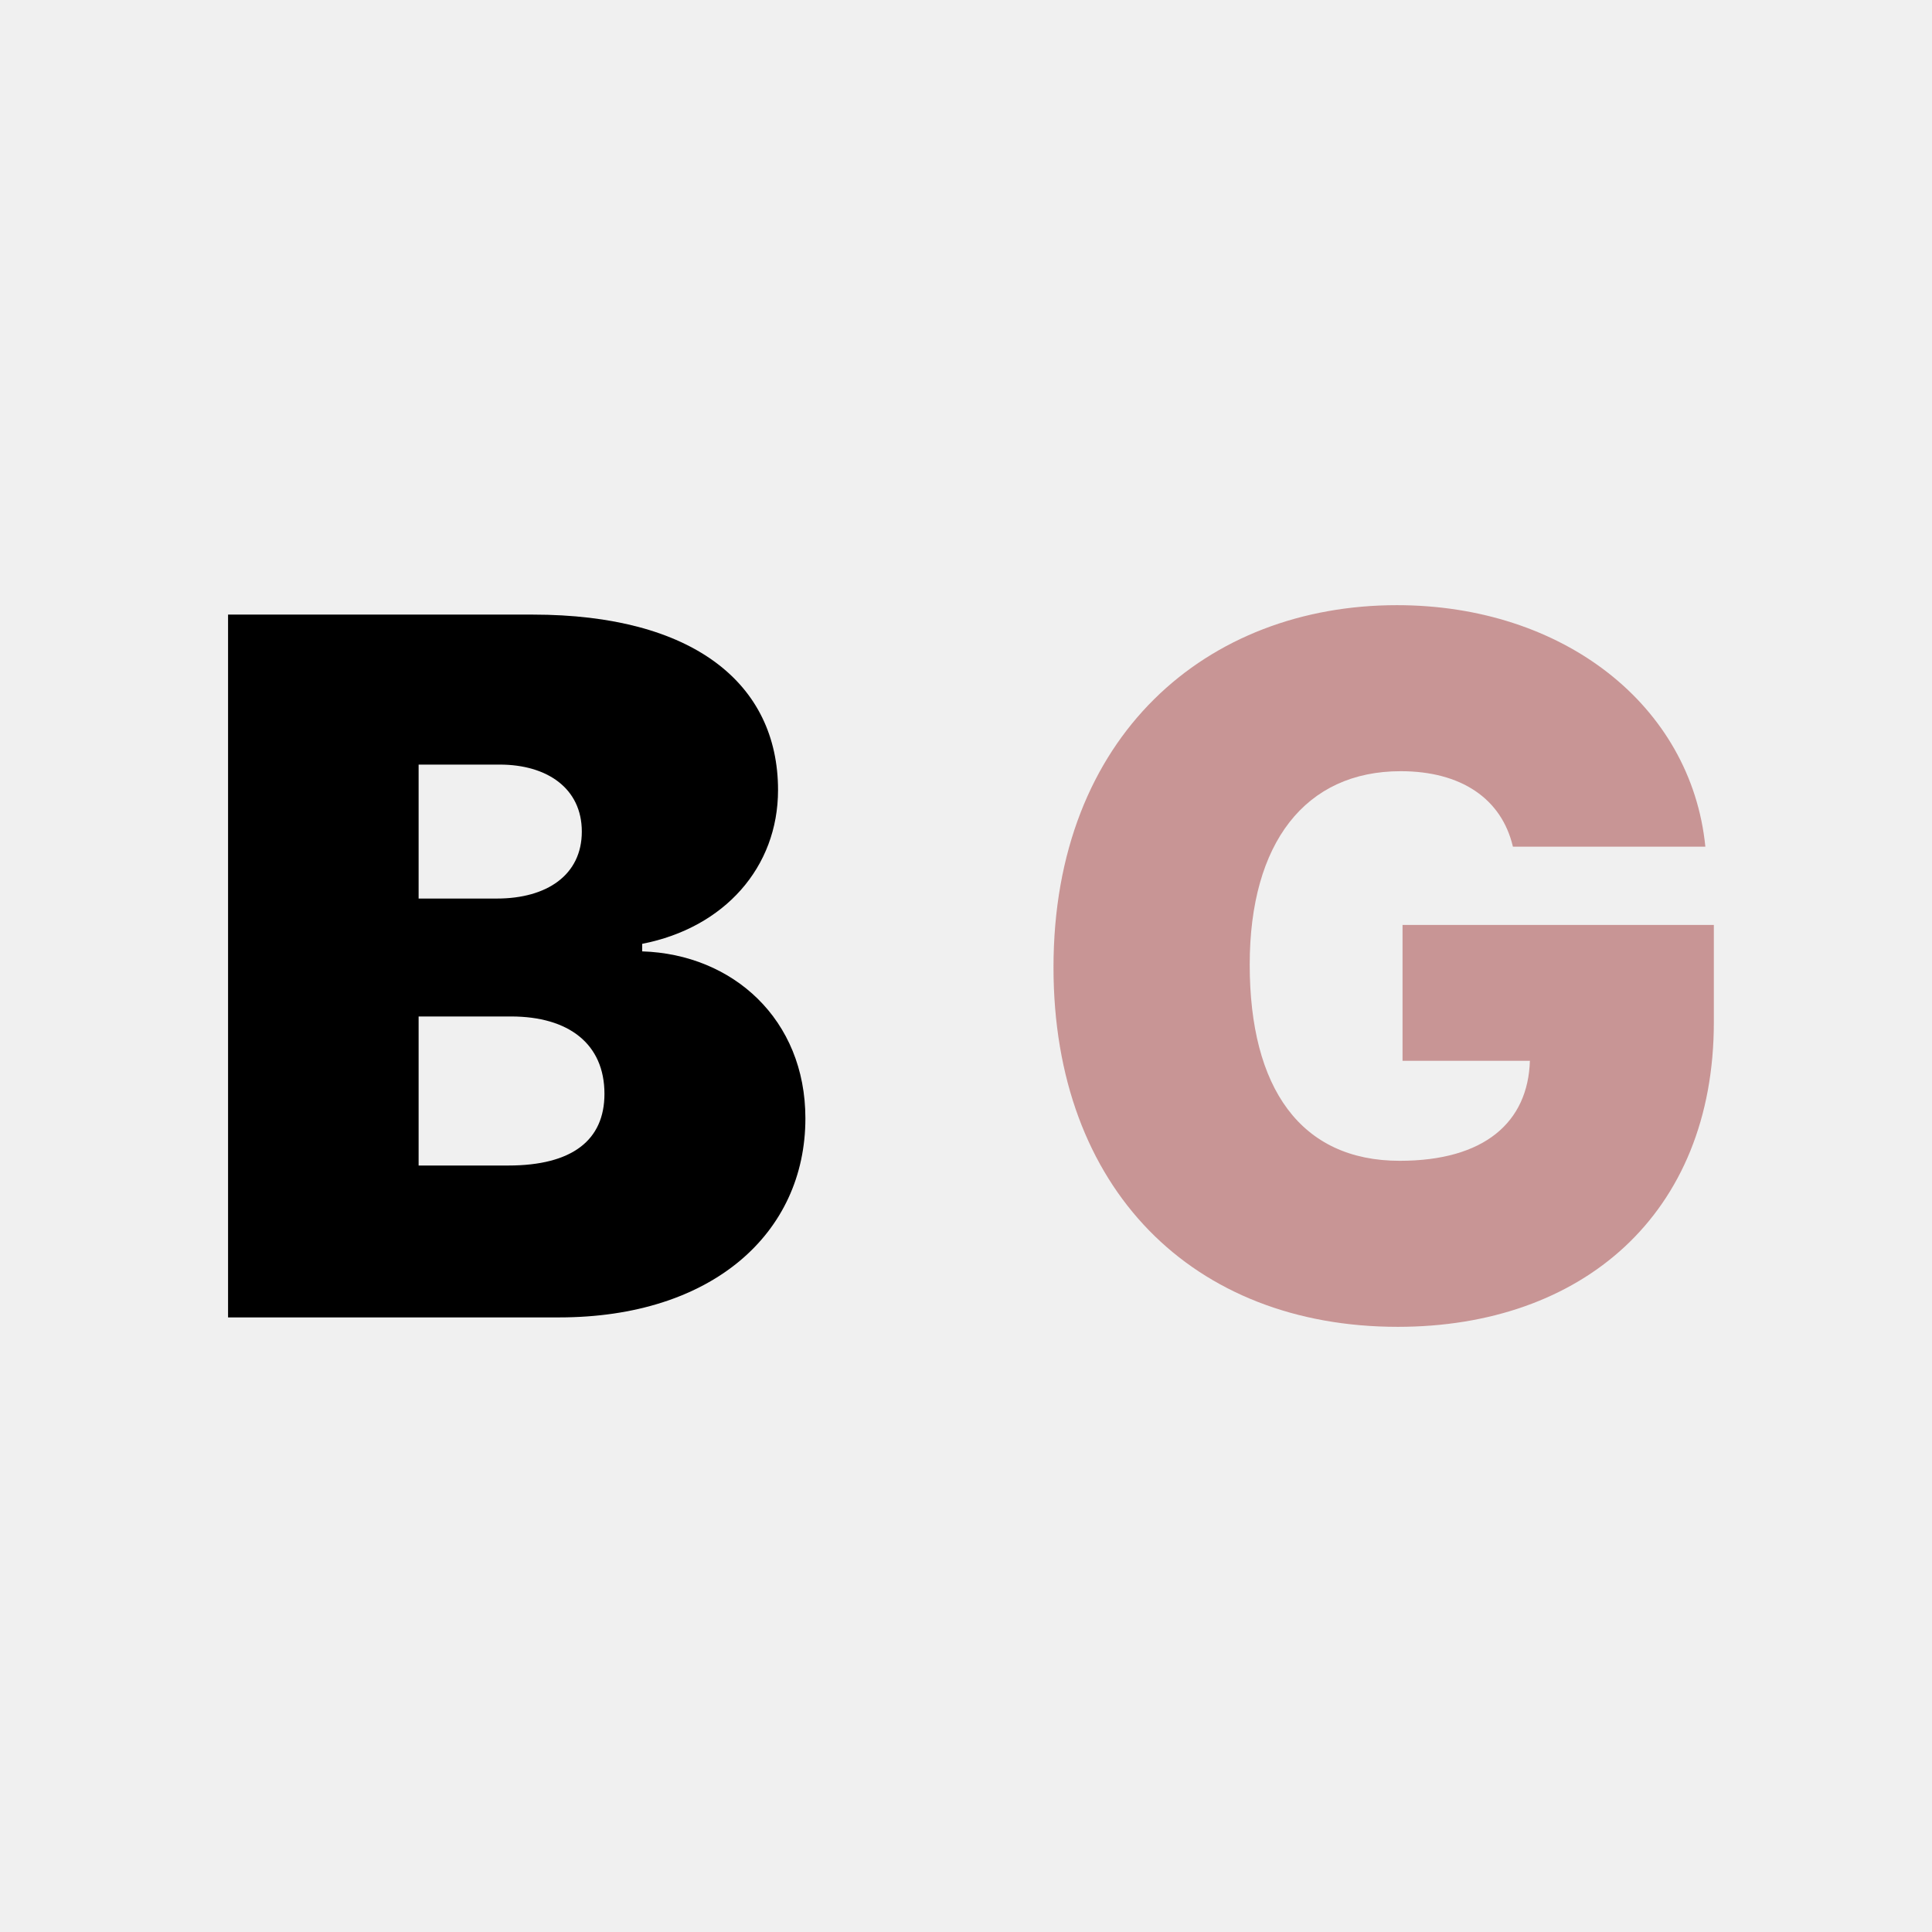
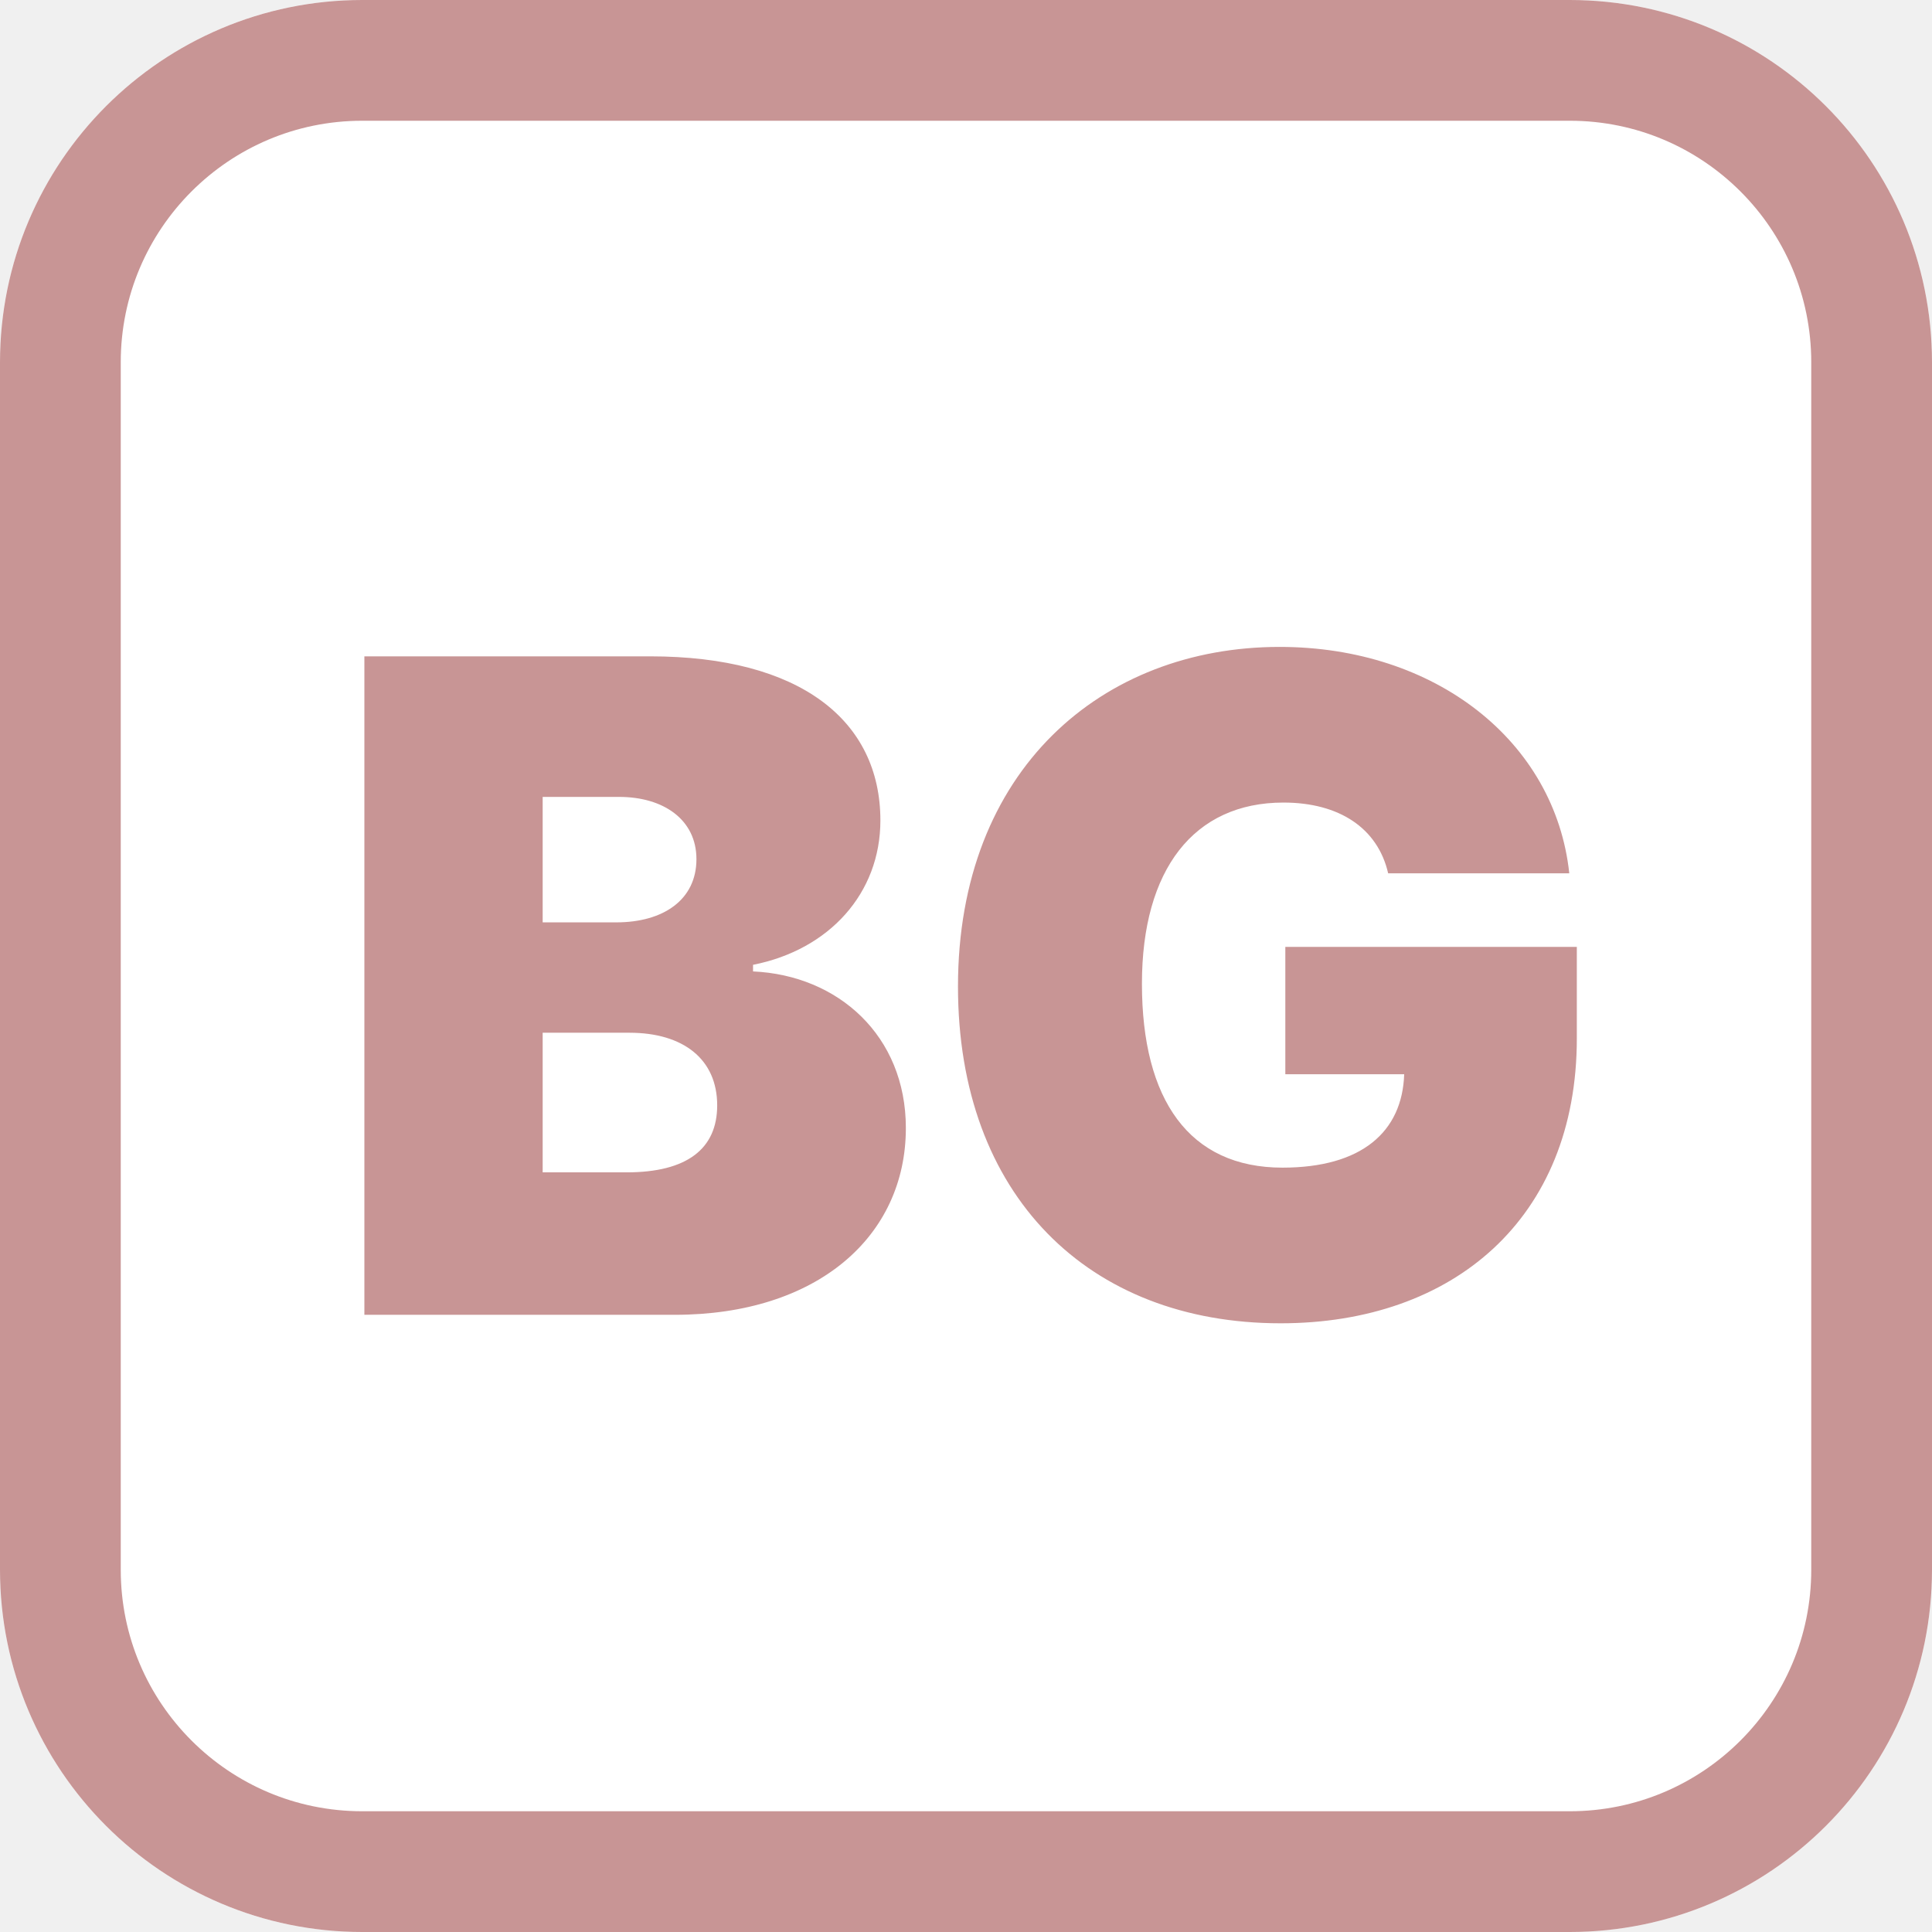
<svg xmlns="http://www.w3.org/2000/svg" viewBox="0 0 32 32">
-   <rect width="32" height="32" fill="none" />
-   <text x="50%" y="50%" dominant-baseline="central" text-anchor="middle" font-family="Inter, sans-serif" font-weight="900" font-size="16" letter-spacing="-1">
-     <tspan fill="#000000">B</tspan>
-     <tspan fill="#C89595">G</tspan>
-   </text>
+   <rect width="32" height="32" rx="6" fill="#FFFFFF" />
+   <rect x="1" y="1" width="30" height="30" rx="5" fill="none" stroke="#C89595" stroke-width="2" />
+   <text x="50%" y="51%" dominant-baseline="central" text-anchor="middle" font-family="Inter, Arial, sans-serif" font-weight="900" font-size="15" letter-spacing="0" fill="#C89595">BG</text>
</svg>
